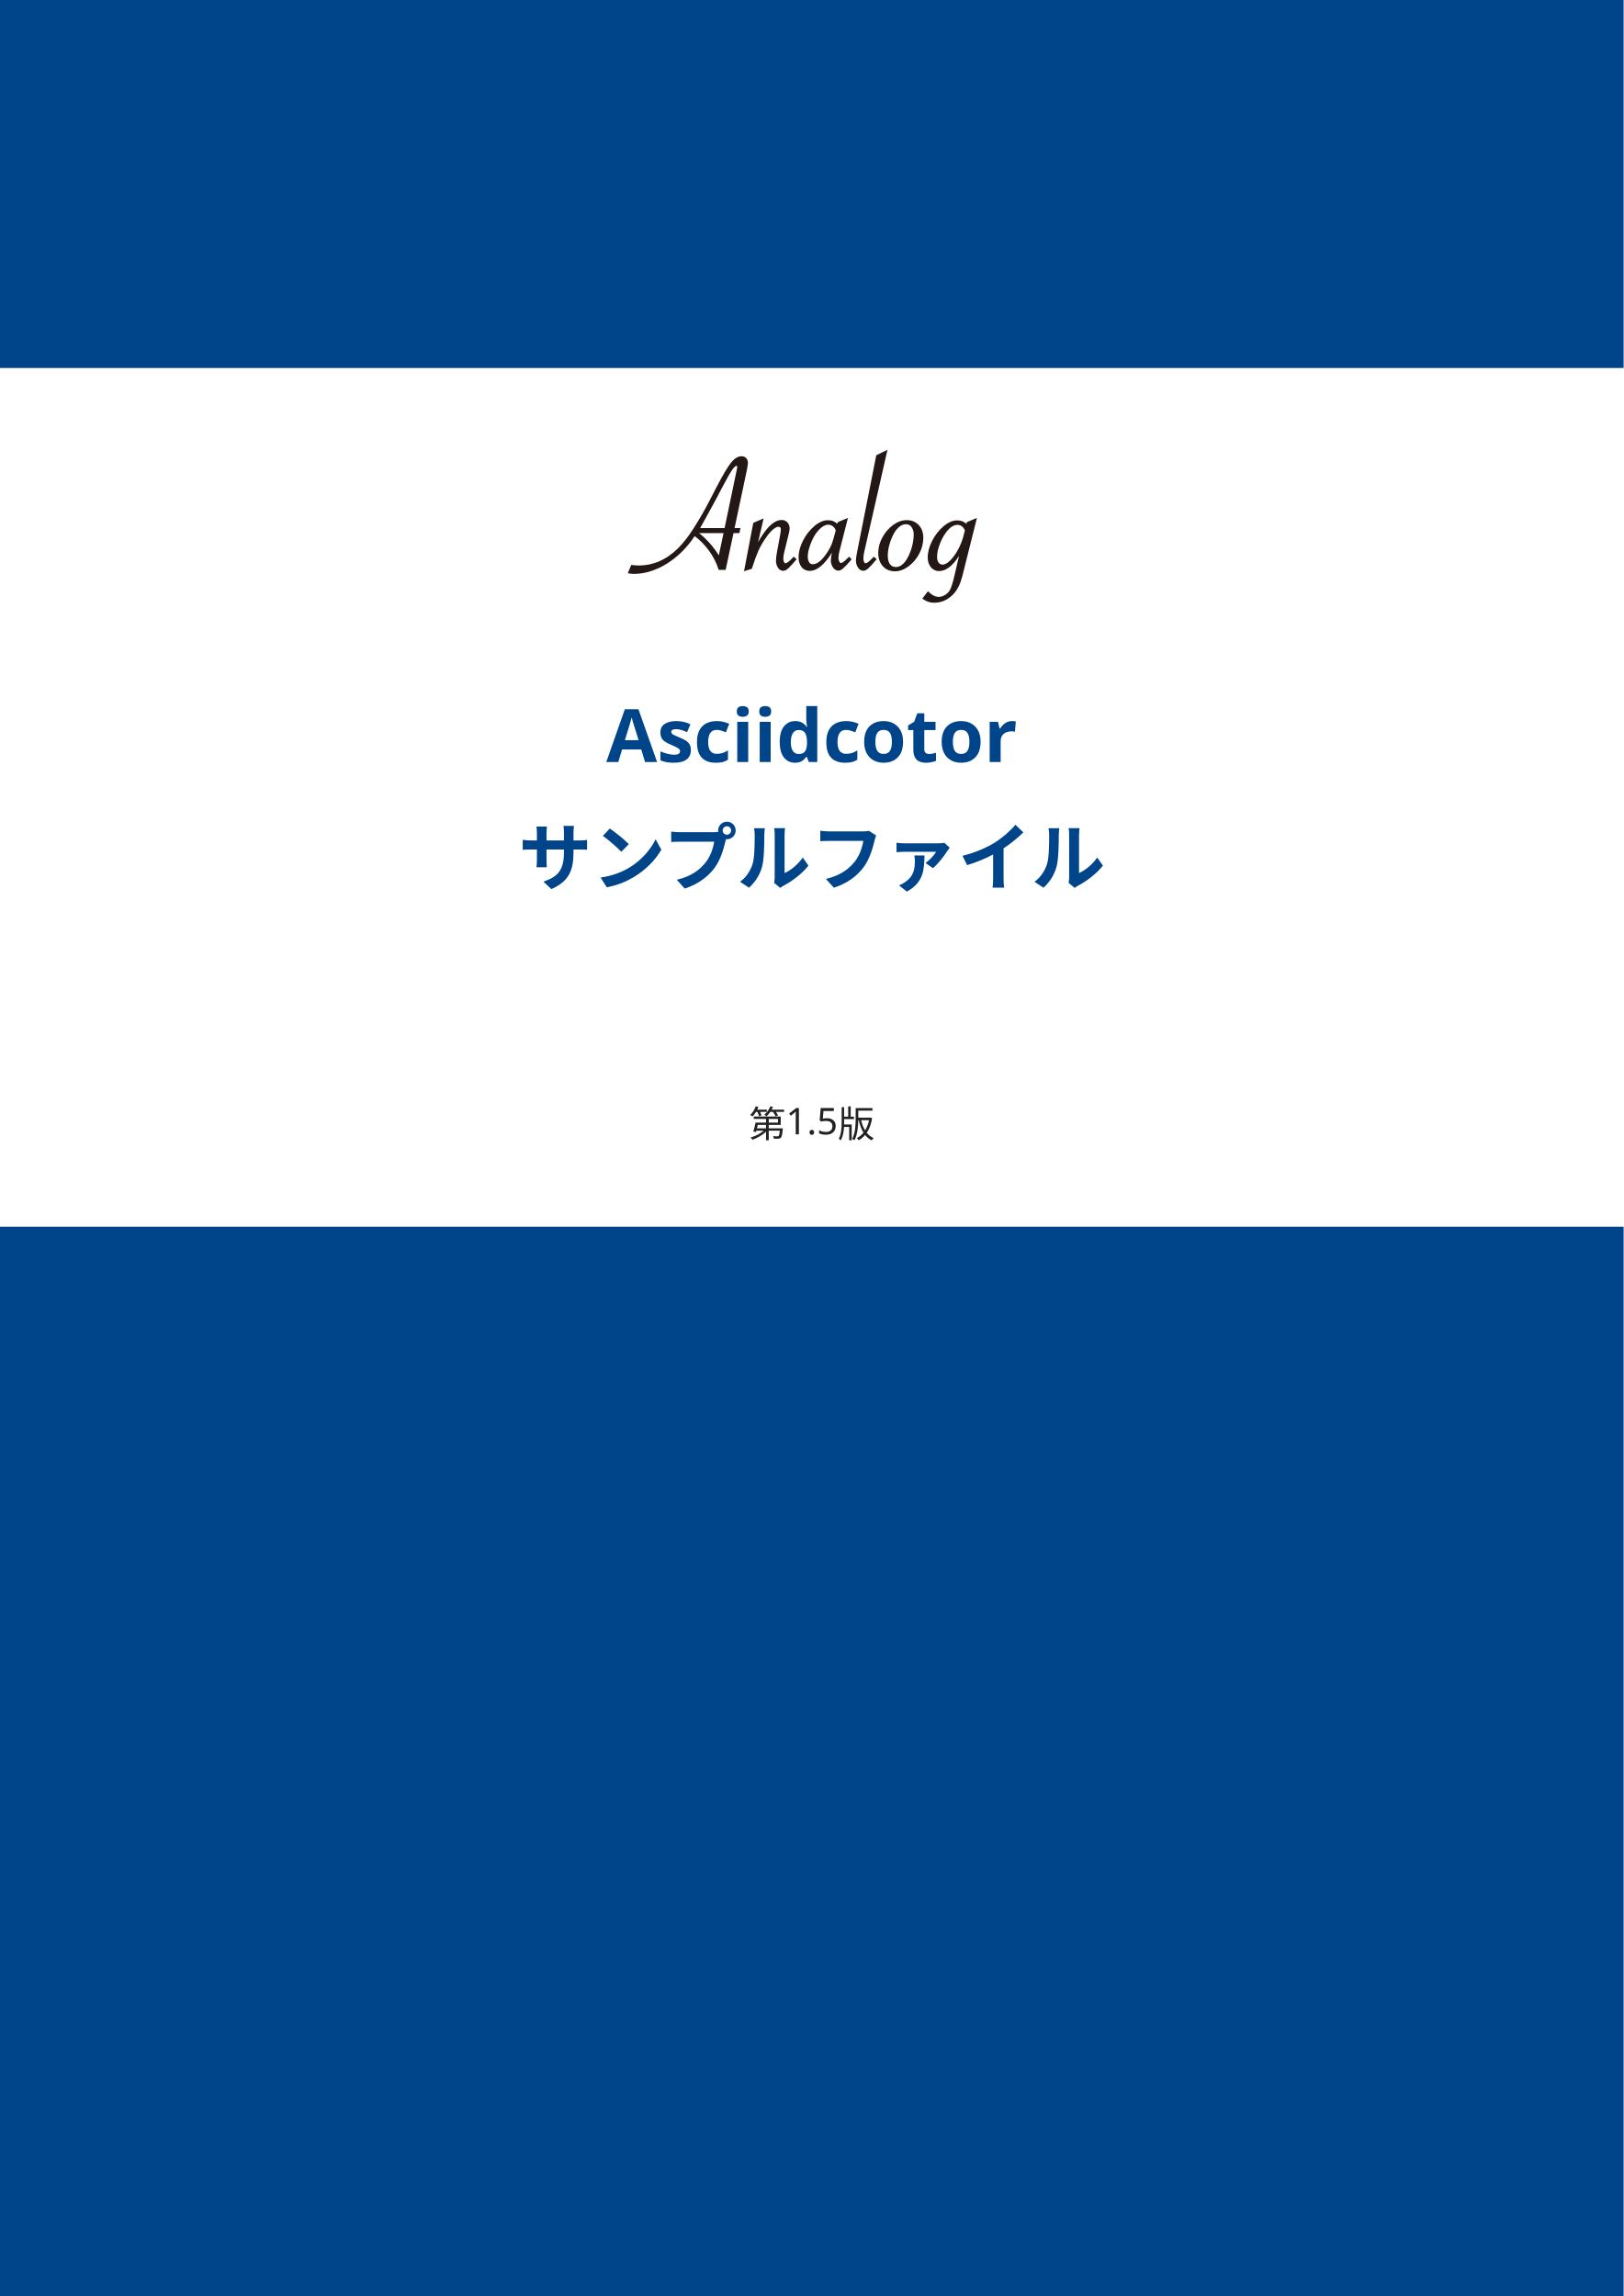
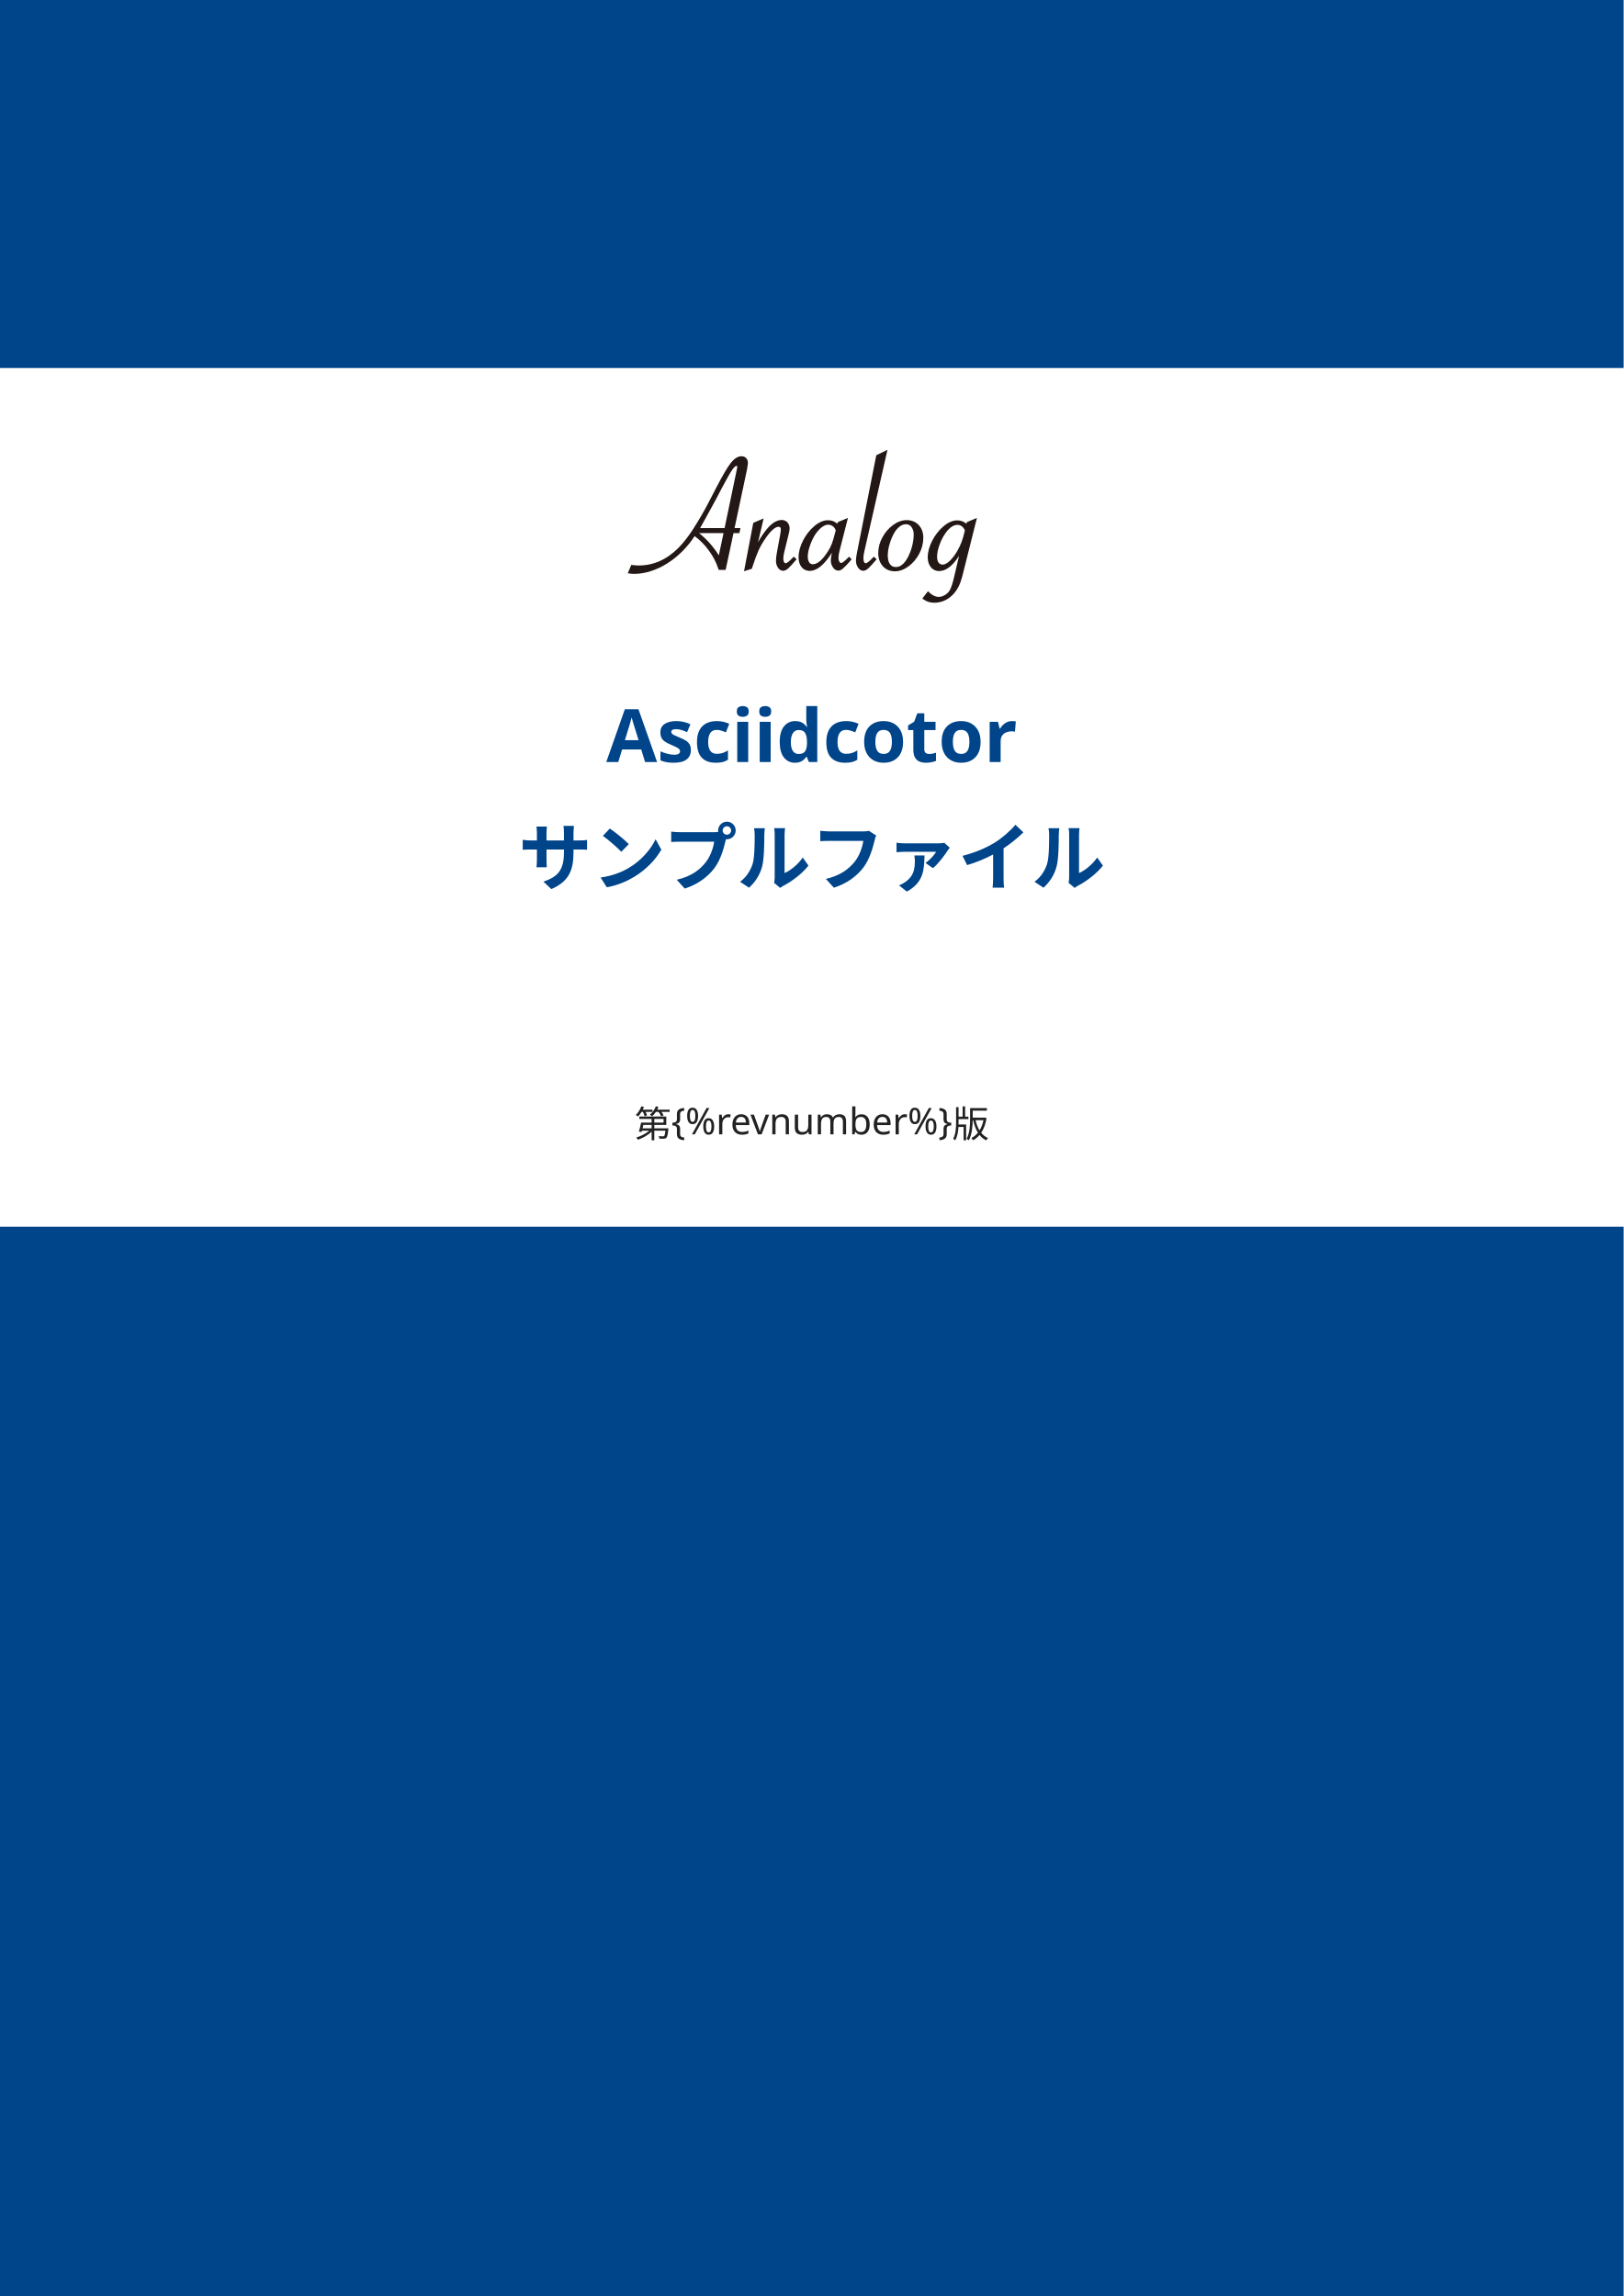
<svg xmlns="http://www.w3.org/2000/svg" width="794" height="1123" viewBox="0 0 794 1123">
  <g>
    <text x="50%" y="360" dominant-baseline="middle" text-anchor="middle" font-family="sans-serif" font-weight="bold" font-size="36" fill="#00448A">
	Asciidcotor
		</text>
    <text x="50%" y="420" dominant-baseline="middle" text-anchor="middle" font-family="sans-serif" font-weight="bold" font-size="36" fill="#00448A">
	サンプルファイル
		</text>
    <text x="50%" y="550" dominant-baseline="middle" text-anchor="middle" font-family="sans-serif" font-size="18" fill="#222222">
- 	第1.5版
+ 	第{%revnumber%}版
		</text>
  </g>
  <g>
    <path id="パス" d="M0 0 794 0 794 180 0 180 Z" fill="#00448A" fill-opacity="1" stroke="none" />
    <path transform="translate(0  600)" id="パス" d="M0 0 794 0 794 523 0 523 Z" fill="#00448A" fill-opacity="1" stroke="none" />
  </g>
  <g transform="translate(307  220)">
    <path id="パス" d="M58.277 9.773 C58.4 9.228 58.488 8.676 58.541 8.119 58.66 7.54 58.73 6.95 58.751 6.358 58.757 5.787 58.625 5.224 58.367 4.714 58.117 4.219 57.725 3.81 57.242 3.539 56.747 3.275 56.193 3.141 55.632 3.151 53.875 3.151 52.115 4.249 50.395 6.419 48.762 8.481 46.424 12.455 43.418 18.228 L39.607 25.594 C37.547 29.612 35.015 33.964 32.093 38.558 30.914 40.425 29.642 42.231 28.282 43.969 27.165 45.396 25.968 46.758 24.695 48.047 19.037 53.715 12.511 56.592 5.284 56.592 4.219 56.565 3.157 56.484 2.101 56.35 L1.71 56.307 0 60.375 0.668 60.482 C1.473 60.616 2.287 60.686 3.103 60.693 5.908 60.671 8.693 60.209 11.355 59.324 14.201 58.394 16.918 57.105 19.441 55.49 22.092 53.789 24.55 51.801 26.769 49.564 28.989 47.324 30.977 44.864 32.7 42.221 35.351 44.183 37.683 46.543 39.614 49.219 41.681 51.989 43.277 55.082 44.34 58.373 L44.457 58.741 47.86 58.741 51.711 40.738 54.593 40.738 55.094 38.304 52.218 38.304 Z M46.835 40.738 L44.523 51.629 C43.2 49.53 41.713 47.539 40.078 45.673 38.475 43.886 36.727 42.235 34.851 40.738 Z M53.514 8.35 C53.506 8.791 53.435 9.229 53.304 9.65 L53.304 9.733 C53.304 9.817 53.197 10.266 53.027 11.073 L47.349 38.29 35.372 38.29 C35.887 37.41 36.708 35.946 37.85 33.867 L41.765 26.725 C41.805 26.628 42.062 26.126 43.328 23.839 Q45.071 20.491 45.636 19.41 C48.154 14.655 49.944 11.471 50.959 9.944 52.208 8.066 52.913 7.865 53.157 7.865 53.401 7.865 53.524 7.862 53.524 8.35 Z" fill="#231815" fill-opacity="1" stroke="none" />
    <path id="パス-1" d="M80.784 52.657 C78.52 55.125 77.541 55.493 77.157 55.493 76.96 55.493 76.7 55.433 76.439 54.968 76.161 54.399 76.032 53.769 76.062 53.136 76.122 51.915 76.321 50.704 76.653 49.527 L78.677 41.28 C78.944 40.377 79.1 39.445 79.141 38.504 79.188 37.398 78.802 36.317 78.066 35.491 77.336 34.718 76.311 34.294 75.25 34.329 73.079 34.329 70.805 35.635 68.497 38.203 66.638 40.365 65.028 42.731 63.698 45.254 L66.433 33.552 61.37 35.746 56.854 59.397 60.665 58.199 61.116 56.843 C61.938 54.203 62.906 51.611 64.015 49.078 64.932 47.11 66.015 45.225 67.254 43.443 70.507 38.662 72.561 37.661 73.71 37.661 74.02 37.637 74.326 37.742 74.555 37.952 74.773 38.209 74.879 38.543 74.849 38.879 74.799 39.802 74.688 40.721 74.515 41.628 L72.936 50.243 C72.668 51.54 72.514 52.857 72.475 54.181 72.433 55.415 72.769 56.632 73.436 57.67 74.104 58.674 74.979 59.18 75.998 59.18 76.746 59.18 77.544 58.815 78.369 58.095 79.599 56.93 80.751 55.686 81.819 54.372 L82.584 53.528 81.145 52.269 Z" fill="#231815" fill-opacity="1" stroke="none" />
    <path id="パス-2" d="M107.827 52.651 C105.516 55.108 104.601 55.373 104.317 55.373 104.2 55.373 103.846 55.373 103.472 54.737 103.158 54.174 103.001 53.537 103.017 52.892 103.076 51.646 103.274 50.41 103.609 49.209 L107.68 33.311 102.67 35.401 102.433 36.214 C101.311 35.042 99.781 34.45 97.874 34.45 95.73 34.45 93.509 35.401 91.275 37.276 88.988 39.23 87.112 41.62 85.754 44.307 84.274 47.16 83.526 49.935 83.526 52.557 83.526 54.539 84.017 56.153 84.979 57.355 85.96 58.587 87.466 59.278 89.037 59.22 91.762 59.22 94.614 57.345 97.517 53.652 98.355 52.585 99.126 51.467 99.825 50.304 99.55 51.542 99.373 52.801 99.294 54.067 99.274 55.298 99.641 56.504 100.342 57.516 101.077 58.57 101.979 59.103 103.014 59.103 103.716 59.103 104.484 58.734 105.352 57.981 106.549 56.877 107.672 55.696 108.715 54.445 L109.473 53.548 108.211 52.256 Z M94.083 54.362 C92.838 55.436 91.642 55.982 90.533 55.982 89.803 56.014 89.112 55.653 88.72 55.035 88.255 54.342 88.018 53.36 88.018 52.078 88.085 50.553 88.37 49.045 88.867 47.602 89.398 45.858 90.11 44.174 90.991 42.579 91.891 40.905 93.086 39.408 94.518 38.16 95.737 37.155 96.892 36.633 97.951 36.633 98.794 36.618 99.618 36.888 100.289 37.4 100.951 37.91 101.443 38.611 101.698 39.408 L101.364 40.681 C100.807 42.871 100.292 44.605 99.841 45.83 99.363 47.117 98.742 48.345 97.991 49.493 96.702 51.596 95.386 53.237 94.083 54.362 Z" fill="#231815" fill-opacity="1" stroke="none" />
    <path id="パス-3" d="M119.94 52.657 C117.679 55.125 116.697 55.493 116.317 55.493 116.15 55.493 115.893 55.436 115.612 54.961 115.329 54.41 115.195 53.795 115.225 53.176 115.258 51.94 115.429 50.711 115.736 49.513 L127.004 0 121.527 2.679 112.112 50.223 C111.816 51.524 111.636 52.848 111.574 54.181 111.557 55.39 111.907 56.576 112.576 57.583 113.284 58.641 114.146 59.18 115.141 59.18 115.889 59.18 116.684 58.815 117.512 58.095 118.741 56.931 119.893 55.687 120.959 54.372 L121.727 53.528 120.288 52.269 Z" fill="#231815" fill-opacity="1" stroke="none" />
    <path id="パス-4" d="M142.301 36.824 C140.811 35.217 138.834 34.403 136.423 34.403 134.158 34.403 131.914 35.203 129.743 36.777 127.566 38.387 125.777 40.468 124.509 42.864 123.213 45.169 122.514 47.764 122.479 50.411 122.479 53.089 123.234 55.272 124.723 56.923 126.213 58.574 128.223 59.431 130.668 59.431 132.906 59.431 135.147 58.61 137.324 56.99 139.504 55.358 141.288 53.253 142.541 50.833 143.833 48.434 144.516 45.754 144.528 43.028 144.528 40.507 143.777 38.424 142.301 36.824 Z M127.138 51.629 C127.184 49.721 127.498 47.829 128.07 46.008 128.618 44.064 129.409 42.198 130.424 40.453 131.114 39.262 132.037 38.222 133.136 37.396 133.995 36.76 135.031 36.408 136.099 36.392 137.153 36.38 138.144 36.896 138.74 37.768 139.496 38.845 139.878 40.141 139.829 41.458 139.806 43.39 139.539 45.311 139.034 47.176 138.551 49.102 137.832 50.959 136.894 52.708 135.224 55.788 133.286 57.348 131.152 57.348 129.86 57.348 128.898 56.89 128.213 55.942 127.529 54.994 127.138 53.511 127.138 51.629 Z" fill="#231815" fill-opacity="1" stroke="none" />
    <path id="パス-5" d="M165.813 35.397 L165.613 36.181 C164.372 35.083 162.765 34.492 161.111 34.523 158.94 34.523 156.692 35.488 154.431 37.39 152.138 39.349 150.255 41.745 148.89 44.438 147.427 47.263 146.683 50.026 146.683 52.647 146.683 54.552 147.194 56.146 148.199 57.388 149.178 58.64 150.691 59.353 152.277 59.31 155.577 59.31 158.843 56.819 162.002 51.894 L159.665 61.915 C158.923 65.129 158.205 67.366 157.524 68.575 156.974 69.571 156.166 70.401 155.186 70.975 152.494 72.65 149.926 72.154 147.23 69.576 L146.806 69.174 144.057 72.743 144.488 73.078 C146.045 74.229 147.935 74.835 149.869 74.806 152.028 74.814 154.151 74.25 156.024 73.172 157.981 72.029 159.635 70.432 160.847 68.515 161.563 67.41 162.157 66.231 162.62 64.999 163.295 63.064 163.853 61.089 164.29 59.086 L170.75 33.305 Z M154.057 56.156 C153.264 56.2 152.501 55.845 152.023 55.209 151.515 54.539 151.258 53.568 151.258 52.336 151.258 50.407 151.756 48.184 152.741 45.723 153.587 43.483 154.79 41.395 156.305 39.542 157.948 37.664 159.618 36.713 161.261 36.713 162.744 36.713 163.933 37.564 164.878 39.305 L164.481 40.942 C163.799 43.975 162.656 46.885 161.094 49.57 160.073 51.384 158.798 53.042 157.307 54.492 156.084 55.587 154.999 56.143 154.057 56.143 Z" fill="#231815" fill-opacity="1" stroke="none" />
  </g>
</svg>
